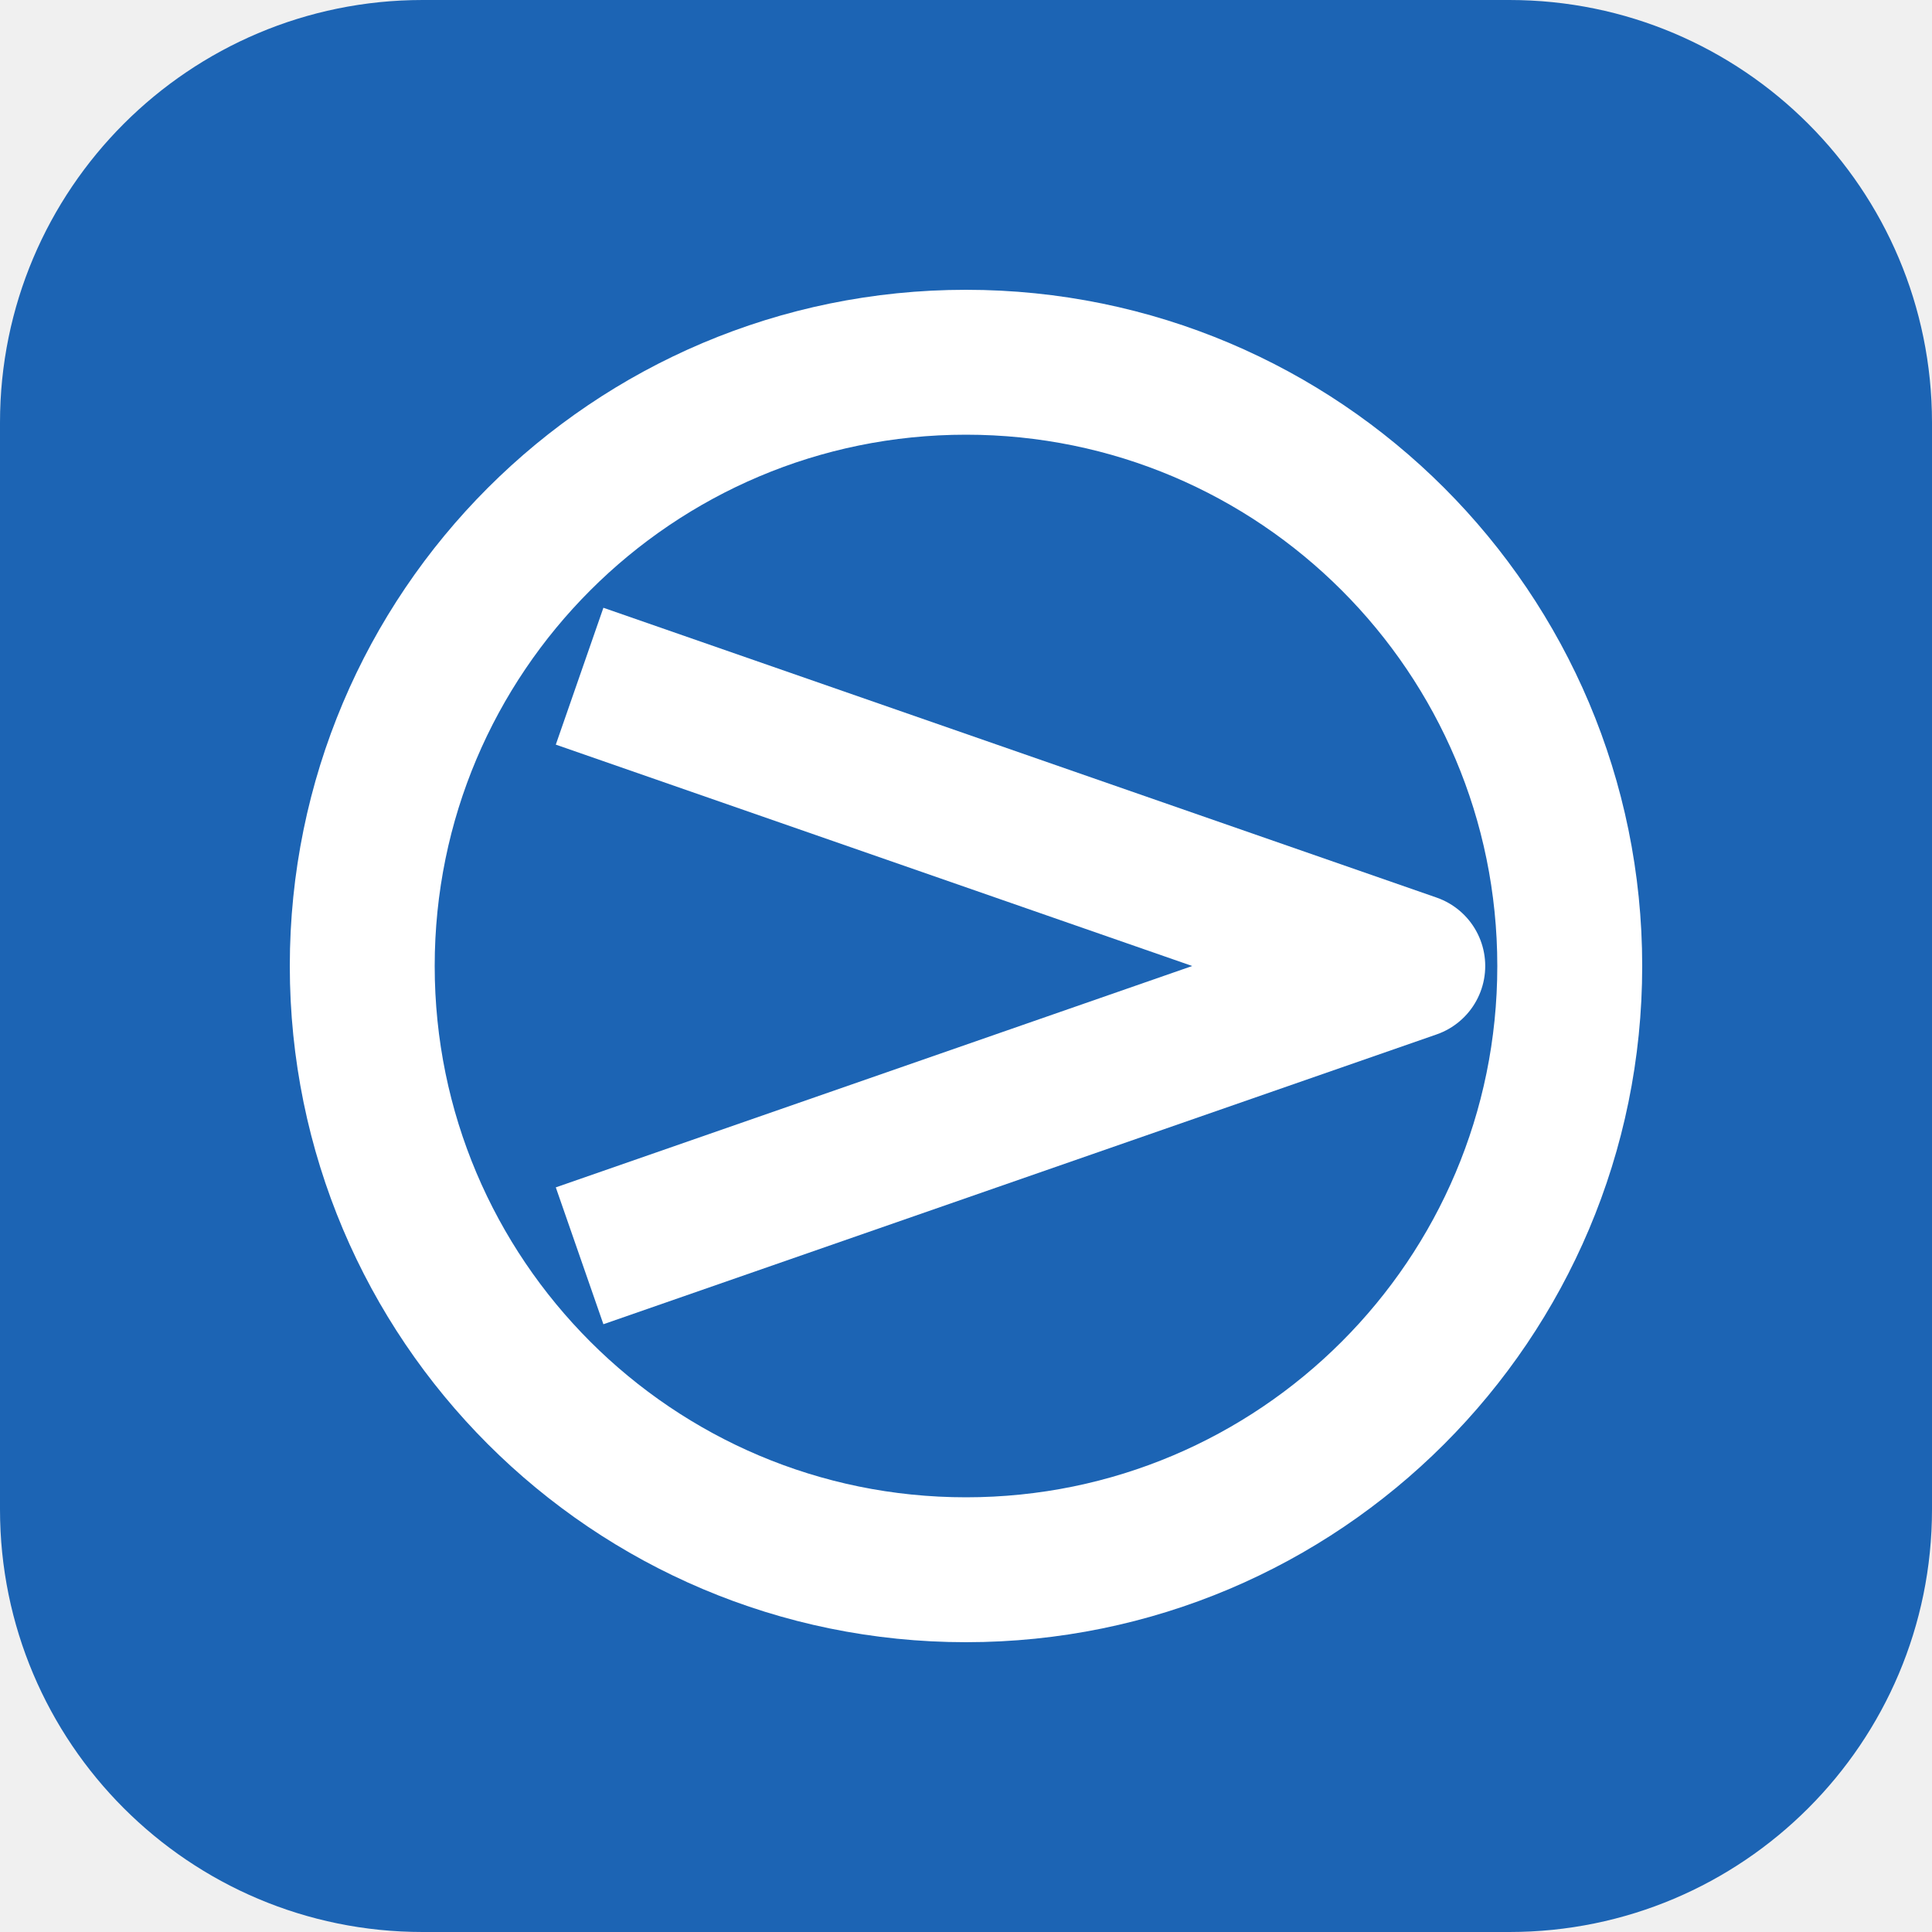
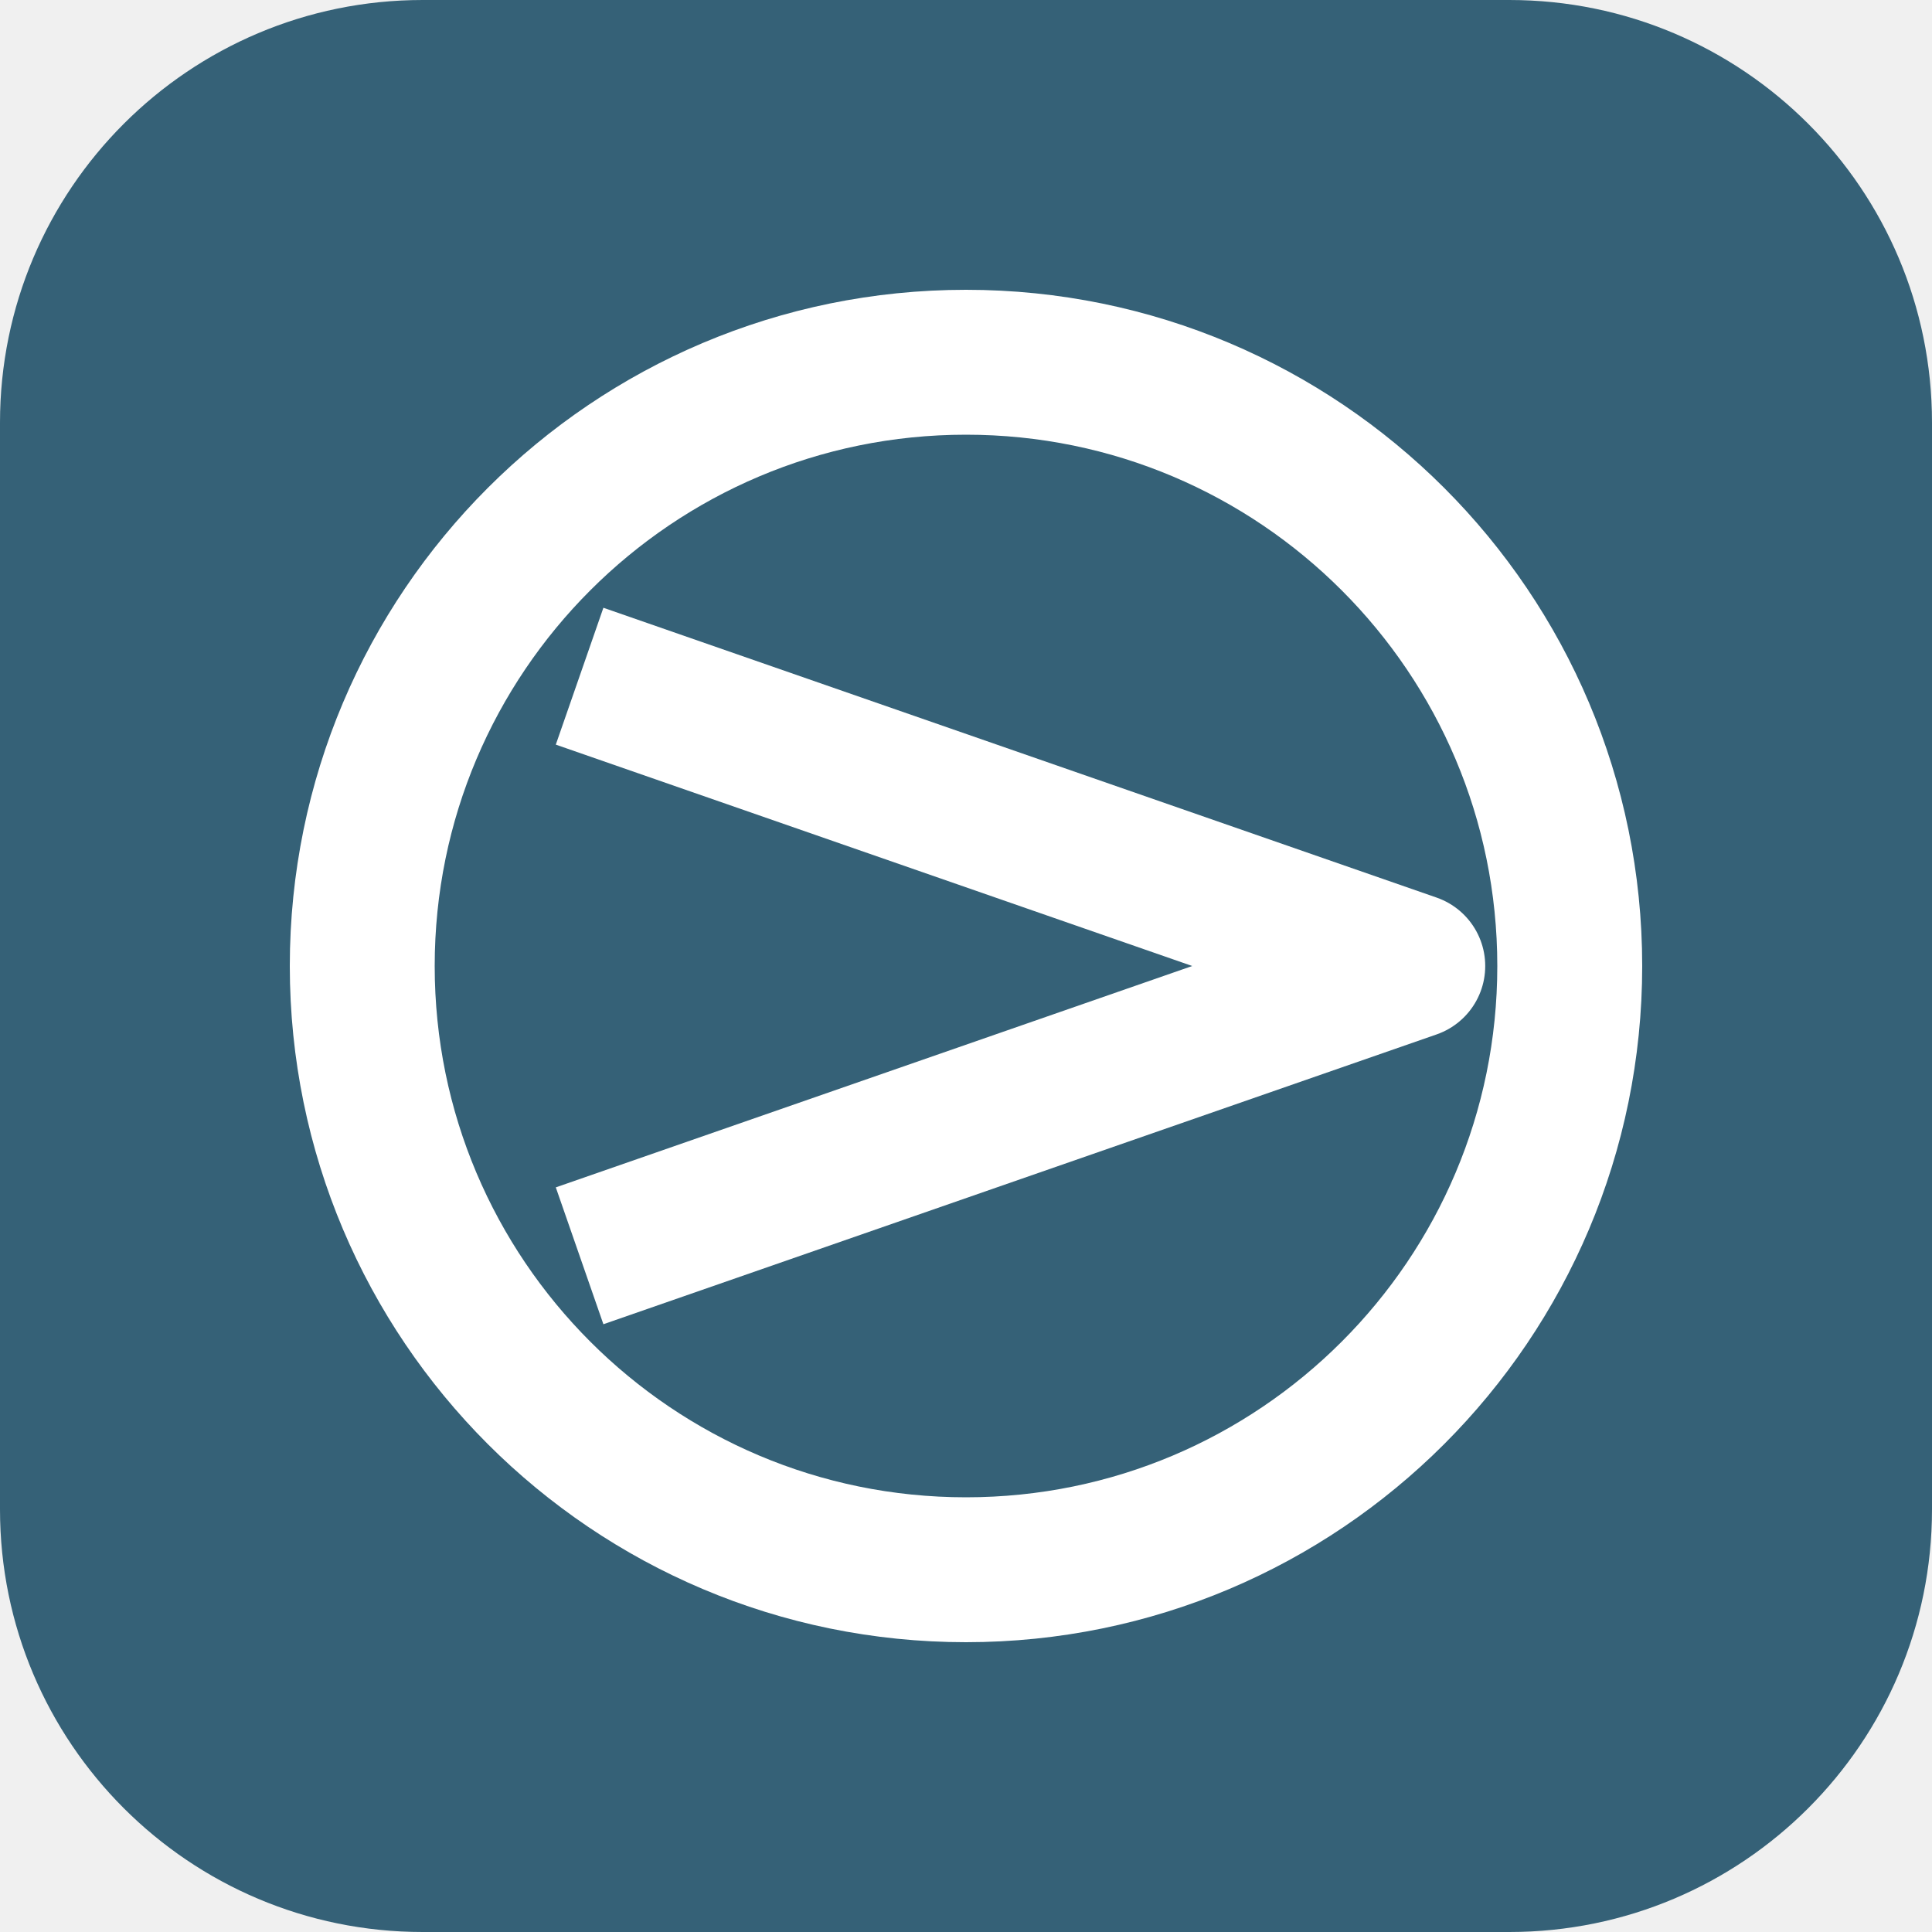
<svg xmlns="http://www.w3.org/2000/svg" viewBox="0 0 32 32">
-   <rect width="32" height="32" rx="7" fill="#1c64b4" />
-   <circle cx="16" cy="16" r="10" fill="none" stroke="#fff" stroke-width="2.4" />
-   <path d="M9.6 11.2 23.4 16 9.6 20.8" fill="none" stroke="#fff" stroke-width="2.4" stroke-linejoin="round" />
+   <style>.bg{fill:#356177}.fg{stroke:#ffffff}@media (prefers-color-scheme:dark){.bg{fill:#8ba4b0}.fg{stroke:#181616}}</style>
+   <rect class="bg" width="32" height="32" rx="7" />
+   <circle class="fg" cx="16" cy="16" r="10" fill="none" stroke-width="2.4" />
+   <path class="fg" d="M9.6 11.2 23.4 16 9.6 20.8" fill="none" stroke-width="2.4" stroke-linejoin="round" />
</svg>
